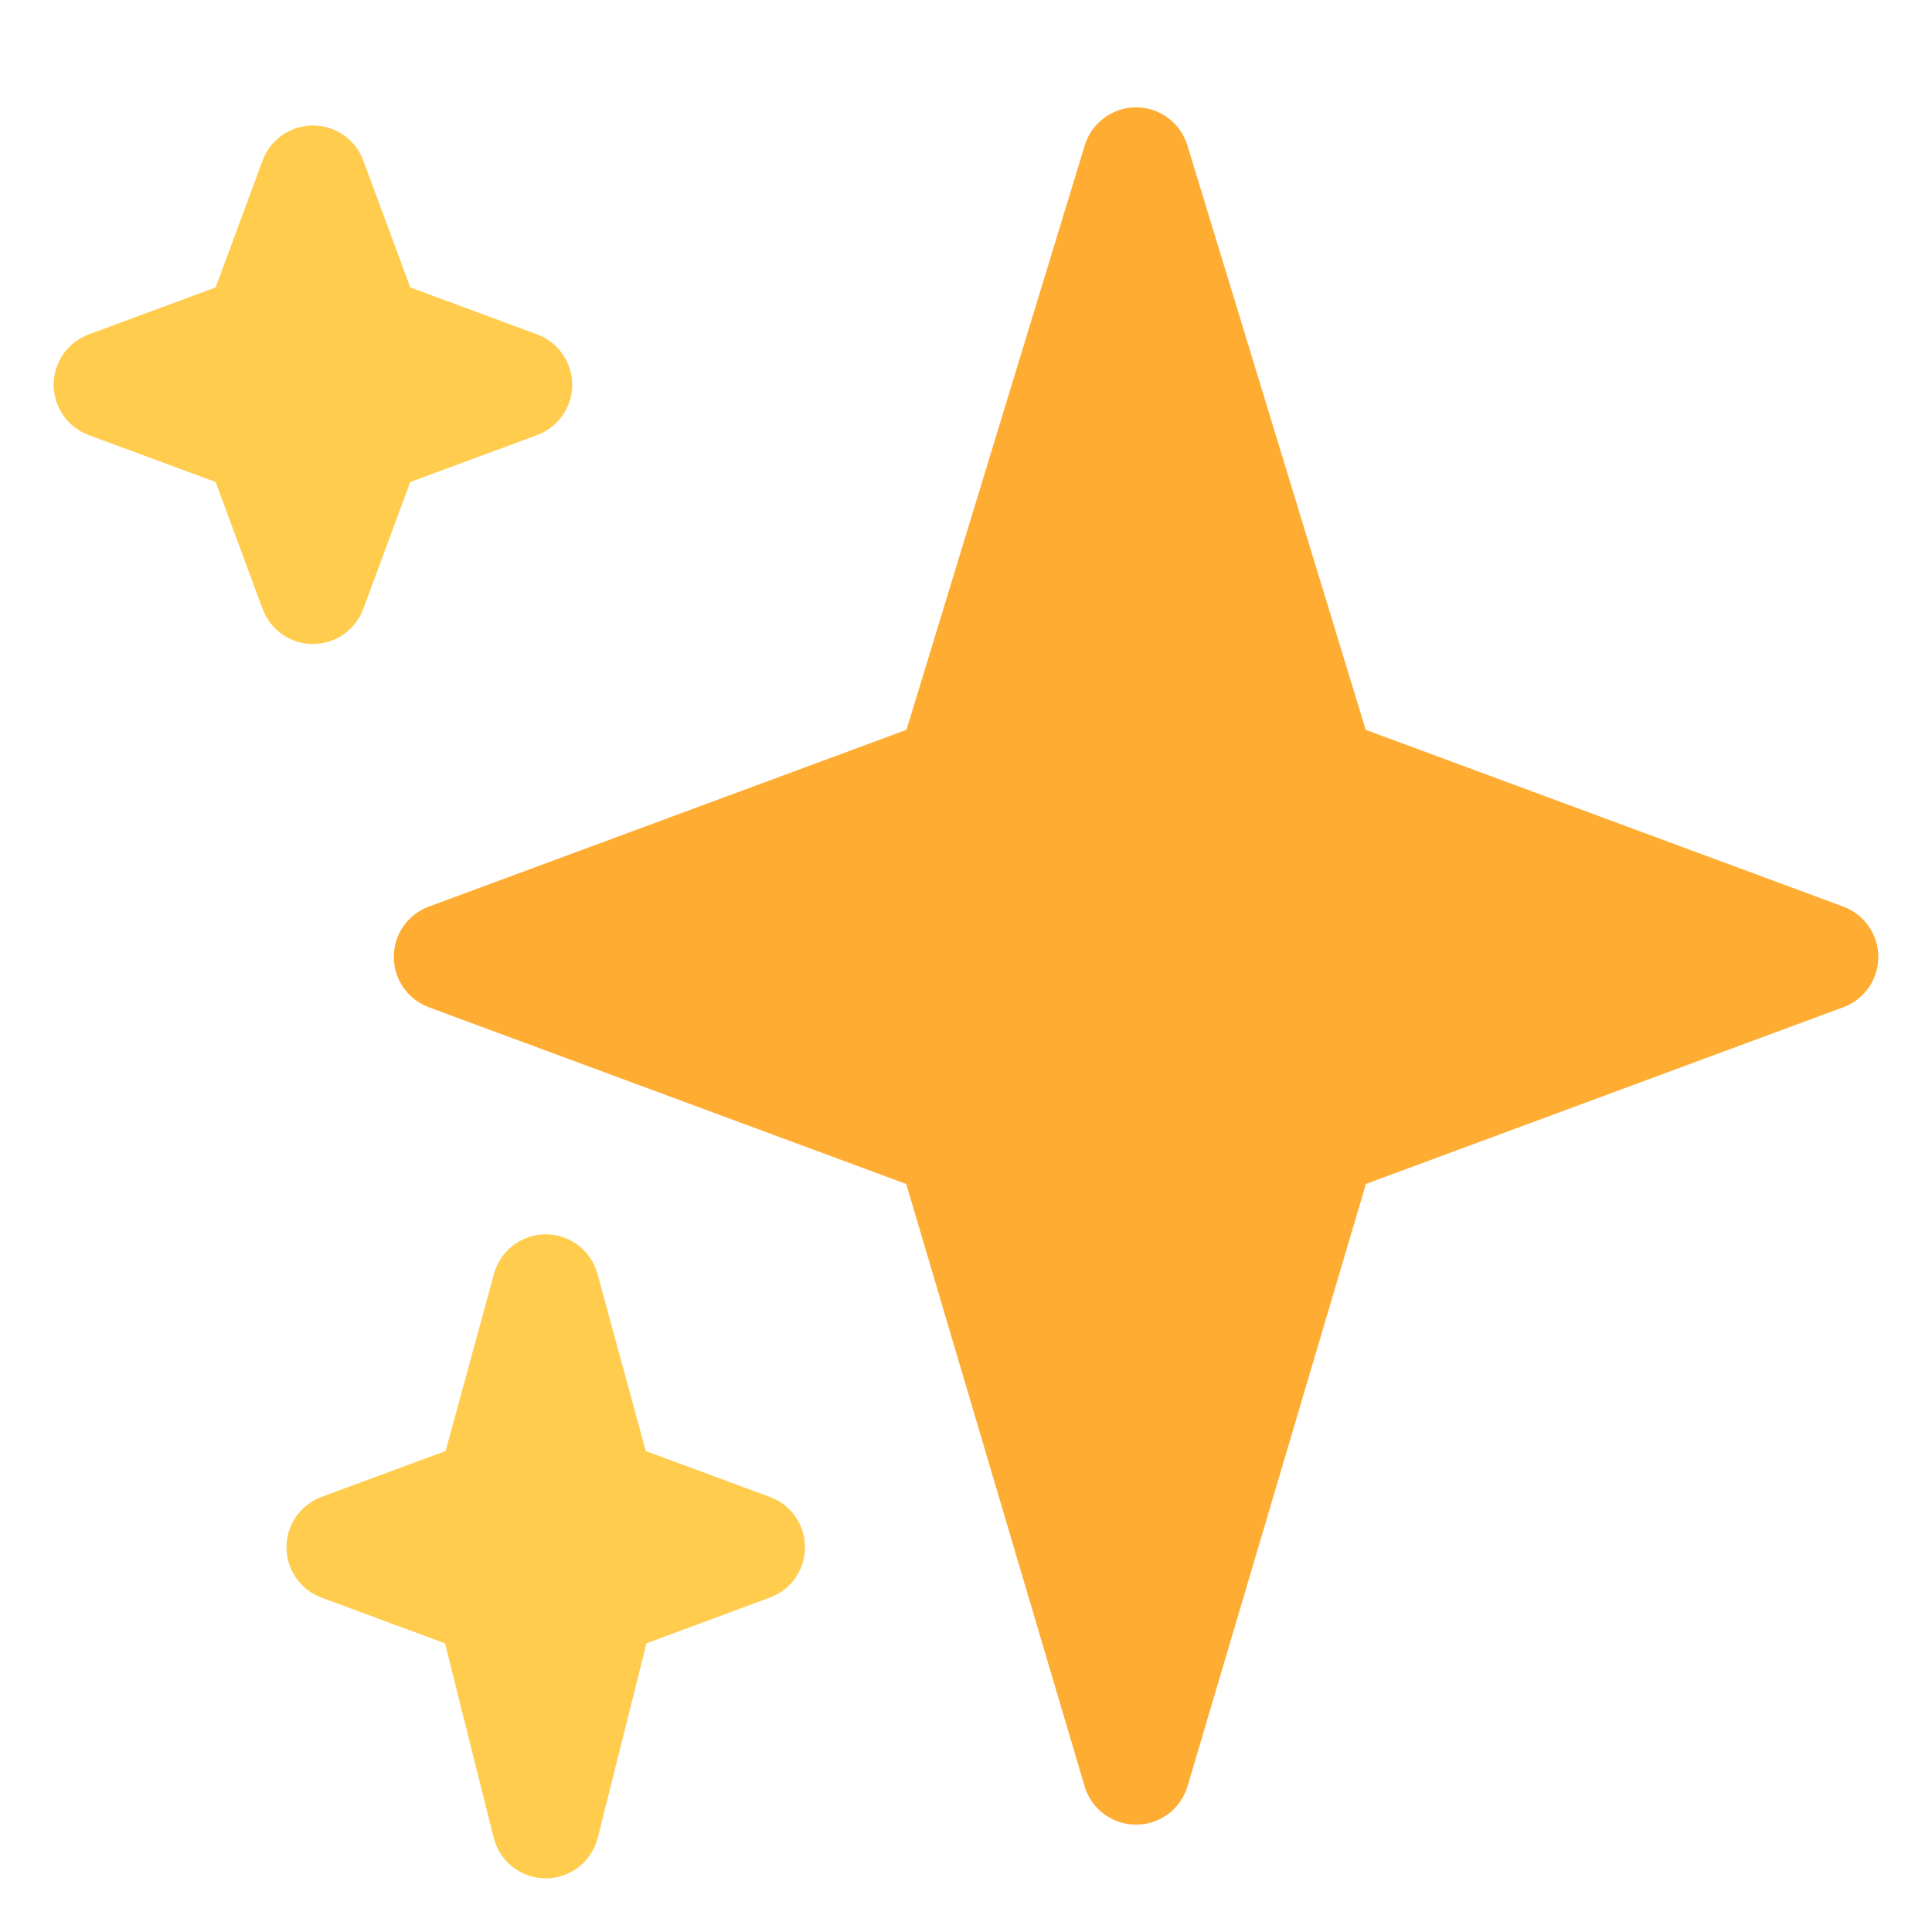
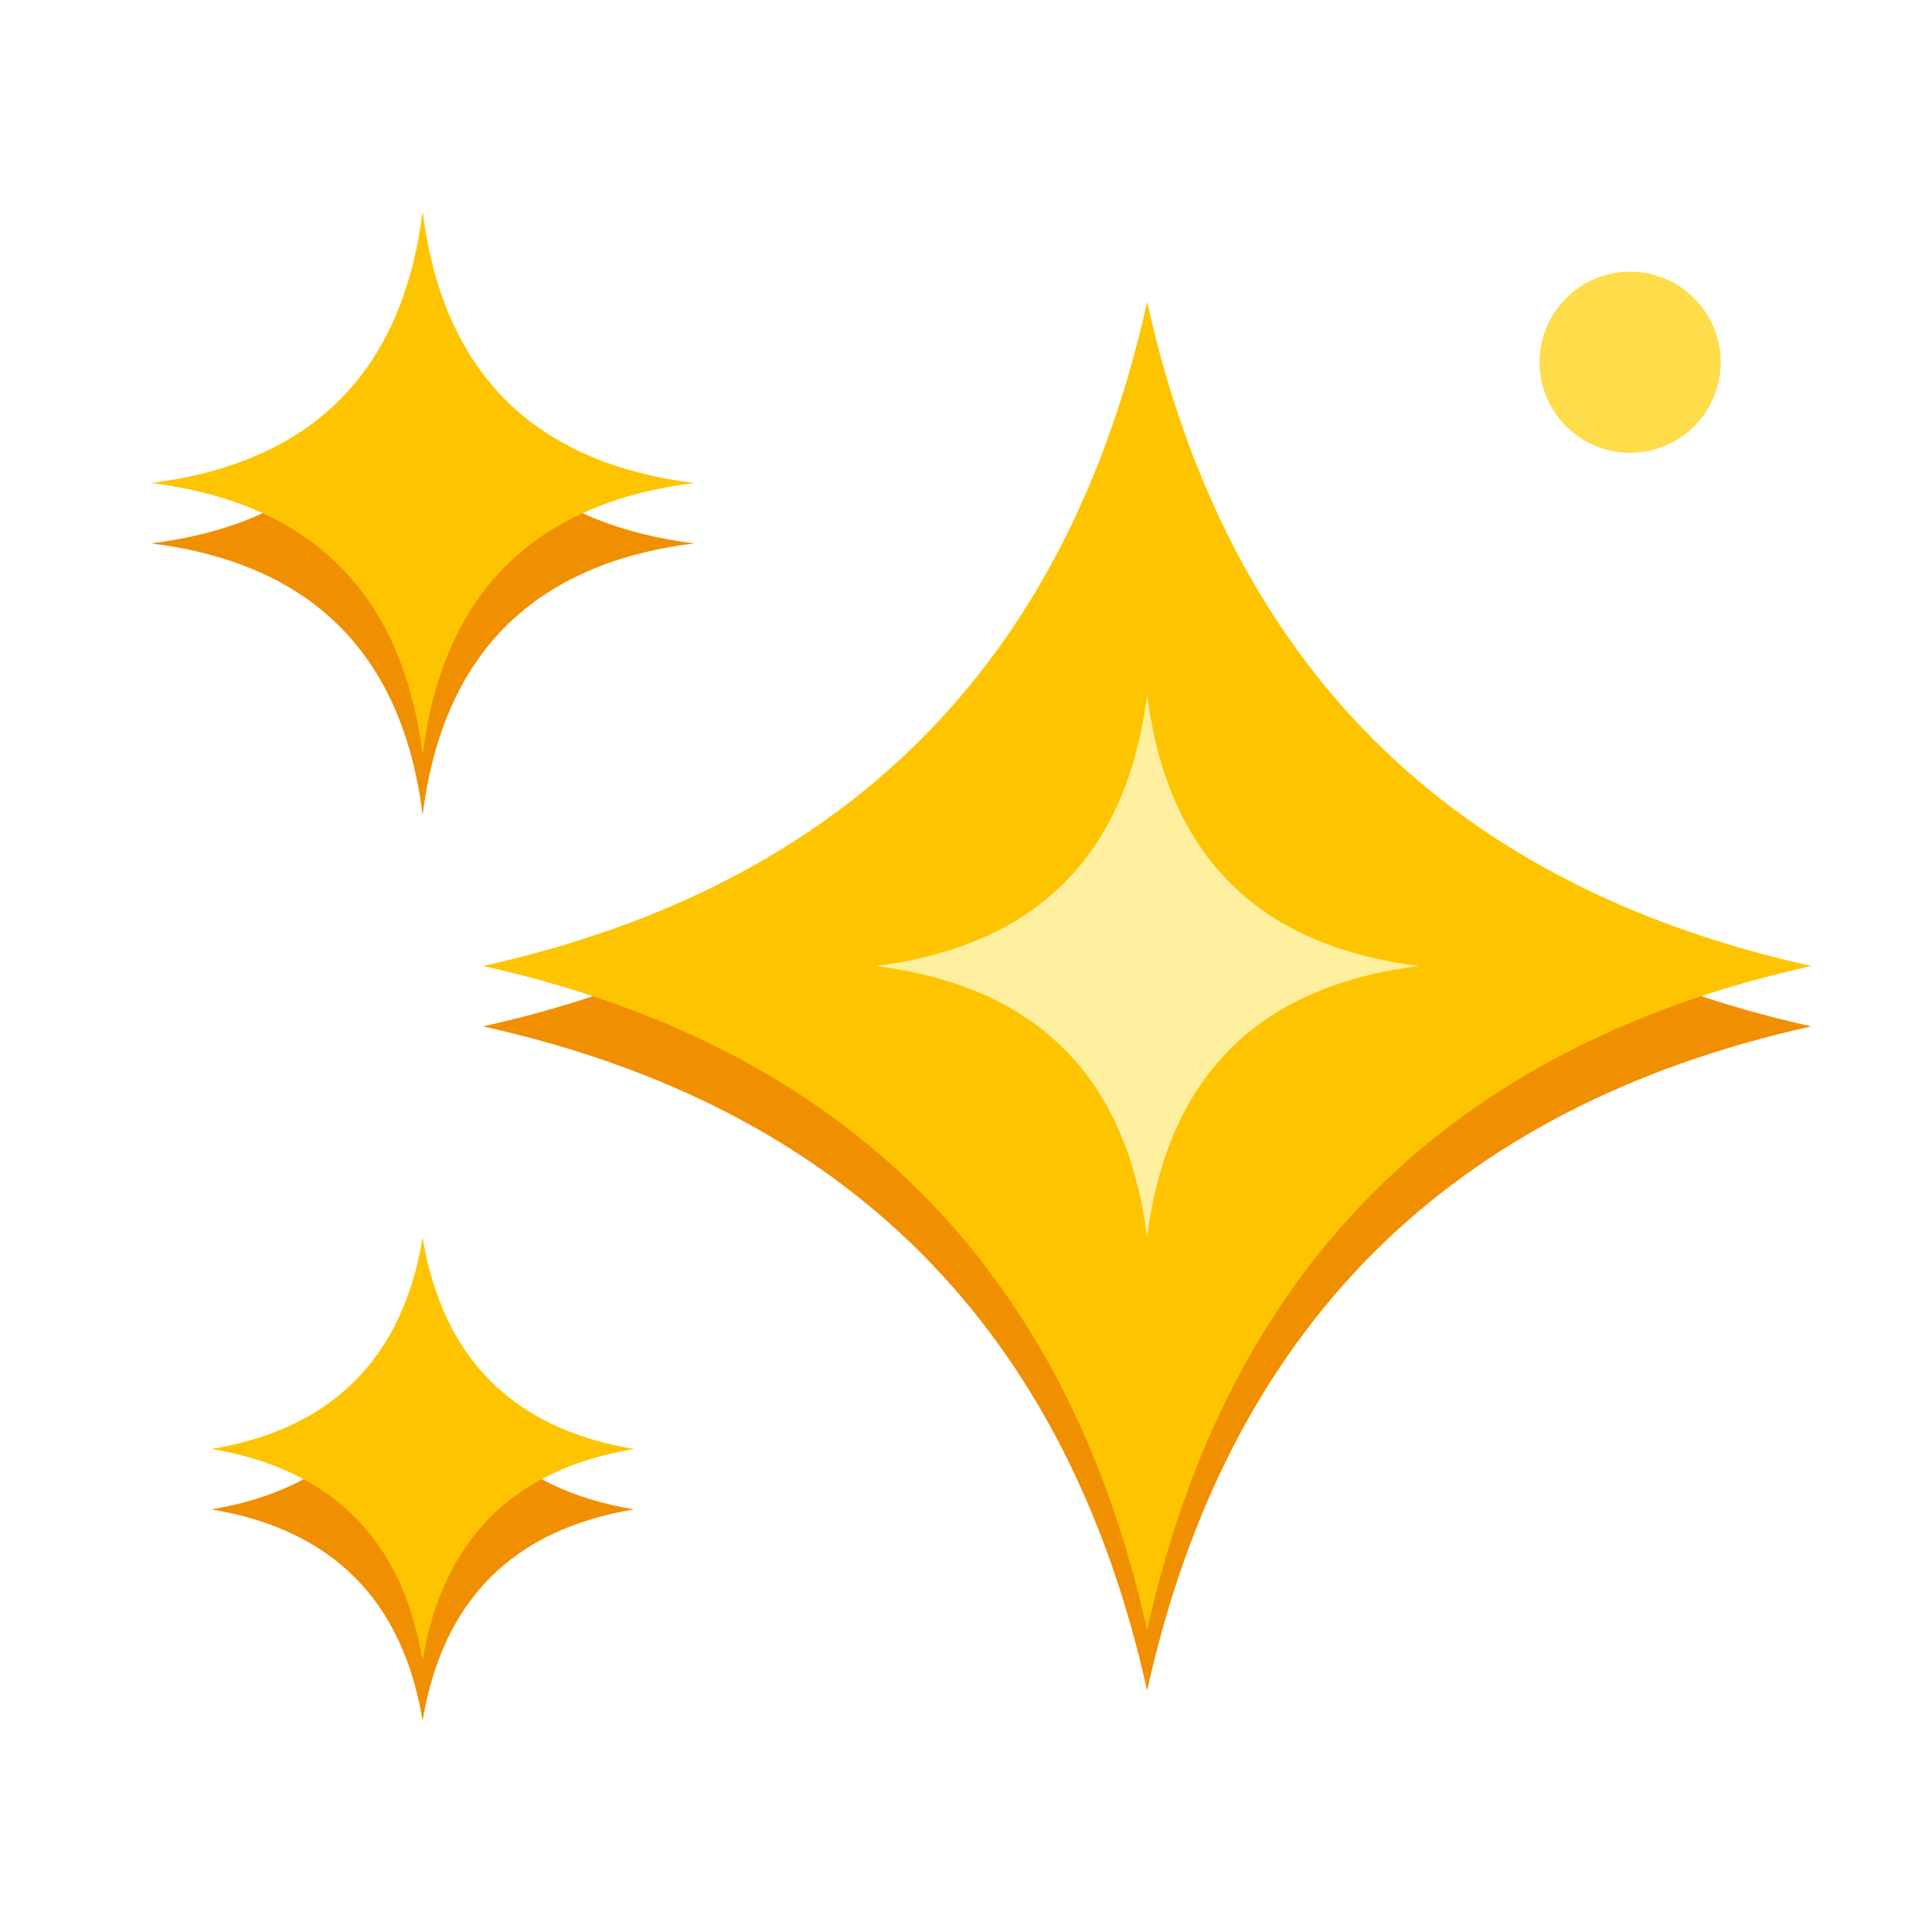
- <svg xmlns="http://www.w3.org/2000/svg" viewBox="0 0 36 36">
-   <path fill="#FFAC33" d="M34.347 16.893l-8.899-3.294-3.323-10.891c-.128-.42-.517-.708-.956-.708-.439 0-.828.288-.956.708l-3.322 10.891-8.9 3.294c-.393.146-.653.519-.653.938 0 .418.26.793.653.938l8.895 3.293 3.324 11.223c.126.424.516.715.959.715.442 0 .833-.291.959-.716l3.324-11.223 8.896-3.293c.391-.144.652-.518.652-.937 0-.418-.261-.792-.653-.938z" />
-   <path fill="#FFCC4D" d="M14.347 27.894l-2.314-.856-.9-3.3c-.118-.436-.513-.738-.964-.738-.451 0-.846.302-.965.737l-.9 3.3-2.313.856c-.393.145-.653.52-.653.938 0 .418.26.793.653.938l2.301.853.907 3.622c.112.444.511.756.97.756.459 0 .858-.312.97-.757l.907-3.622 2.301-.853c.393-.144.653-.519.653-.937 0-.418-.26-.793-.653-.937zM10.009 6.231l-2.364-.875-.876-2.365c-.145-.393-.519-.653-.938-.653-.418 0-.792.26-.938.653l-.875 2.365-2.365.875c-.393.146-.653.52-.653.938 0 .418.26.793.653.938l2.365.875.875 2.365c.146.393.52.653.938.653.418 0 .792-.26.938-.653l.875-2.365 2.365-.875c.393-.146.653-.52.653-.938 0-.418-.26-.792-.653-.938z" />
+ <svg xmlns="http://www.w3.org/2000/svg" viewBox="0 0 64 64">
+   <g transform="translate(0 2)" fill="#f09000">
+     <path d="M38 10Q42 28 60 32Q42 36 38 54Q34 36 16 32Q34 28 38 10z" />
+     <path d="M14 7Q15 15 23 16Q15 17 14 25Q13 17 5 16Q13 15 14 7z" />
+     <path d="M14 41Q15 47 21 48Q15 49 14 55Q13 49 7 48Q13 47 14 41z" />
+   </g>
+   <g fill="#ffc400">
+     <path d="M38 10Q42 28 60 32Q42 36 38 54Q34 36 16 32Q34 28 38 10z" />
+     <path d="M14 7Q15 15 23 16Q15 17 14 25Q13 17 5 16Q13 15 14 7z" />
+     <path d="M14 41Q15 47 21 48Q15 49 14 55Q13 49 7 48Q13 47 14 41z" />
+   </g>
+   <path d="M38 23Q39 31 47 32Q39 33 38 41Q37 33 29 32Q37 31 38 23z" fill="#fff0a0" />
+   <circle cx="54" cy="12" r="3" fill="#ffdc4a" />
</svg>
